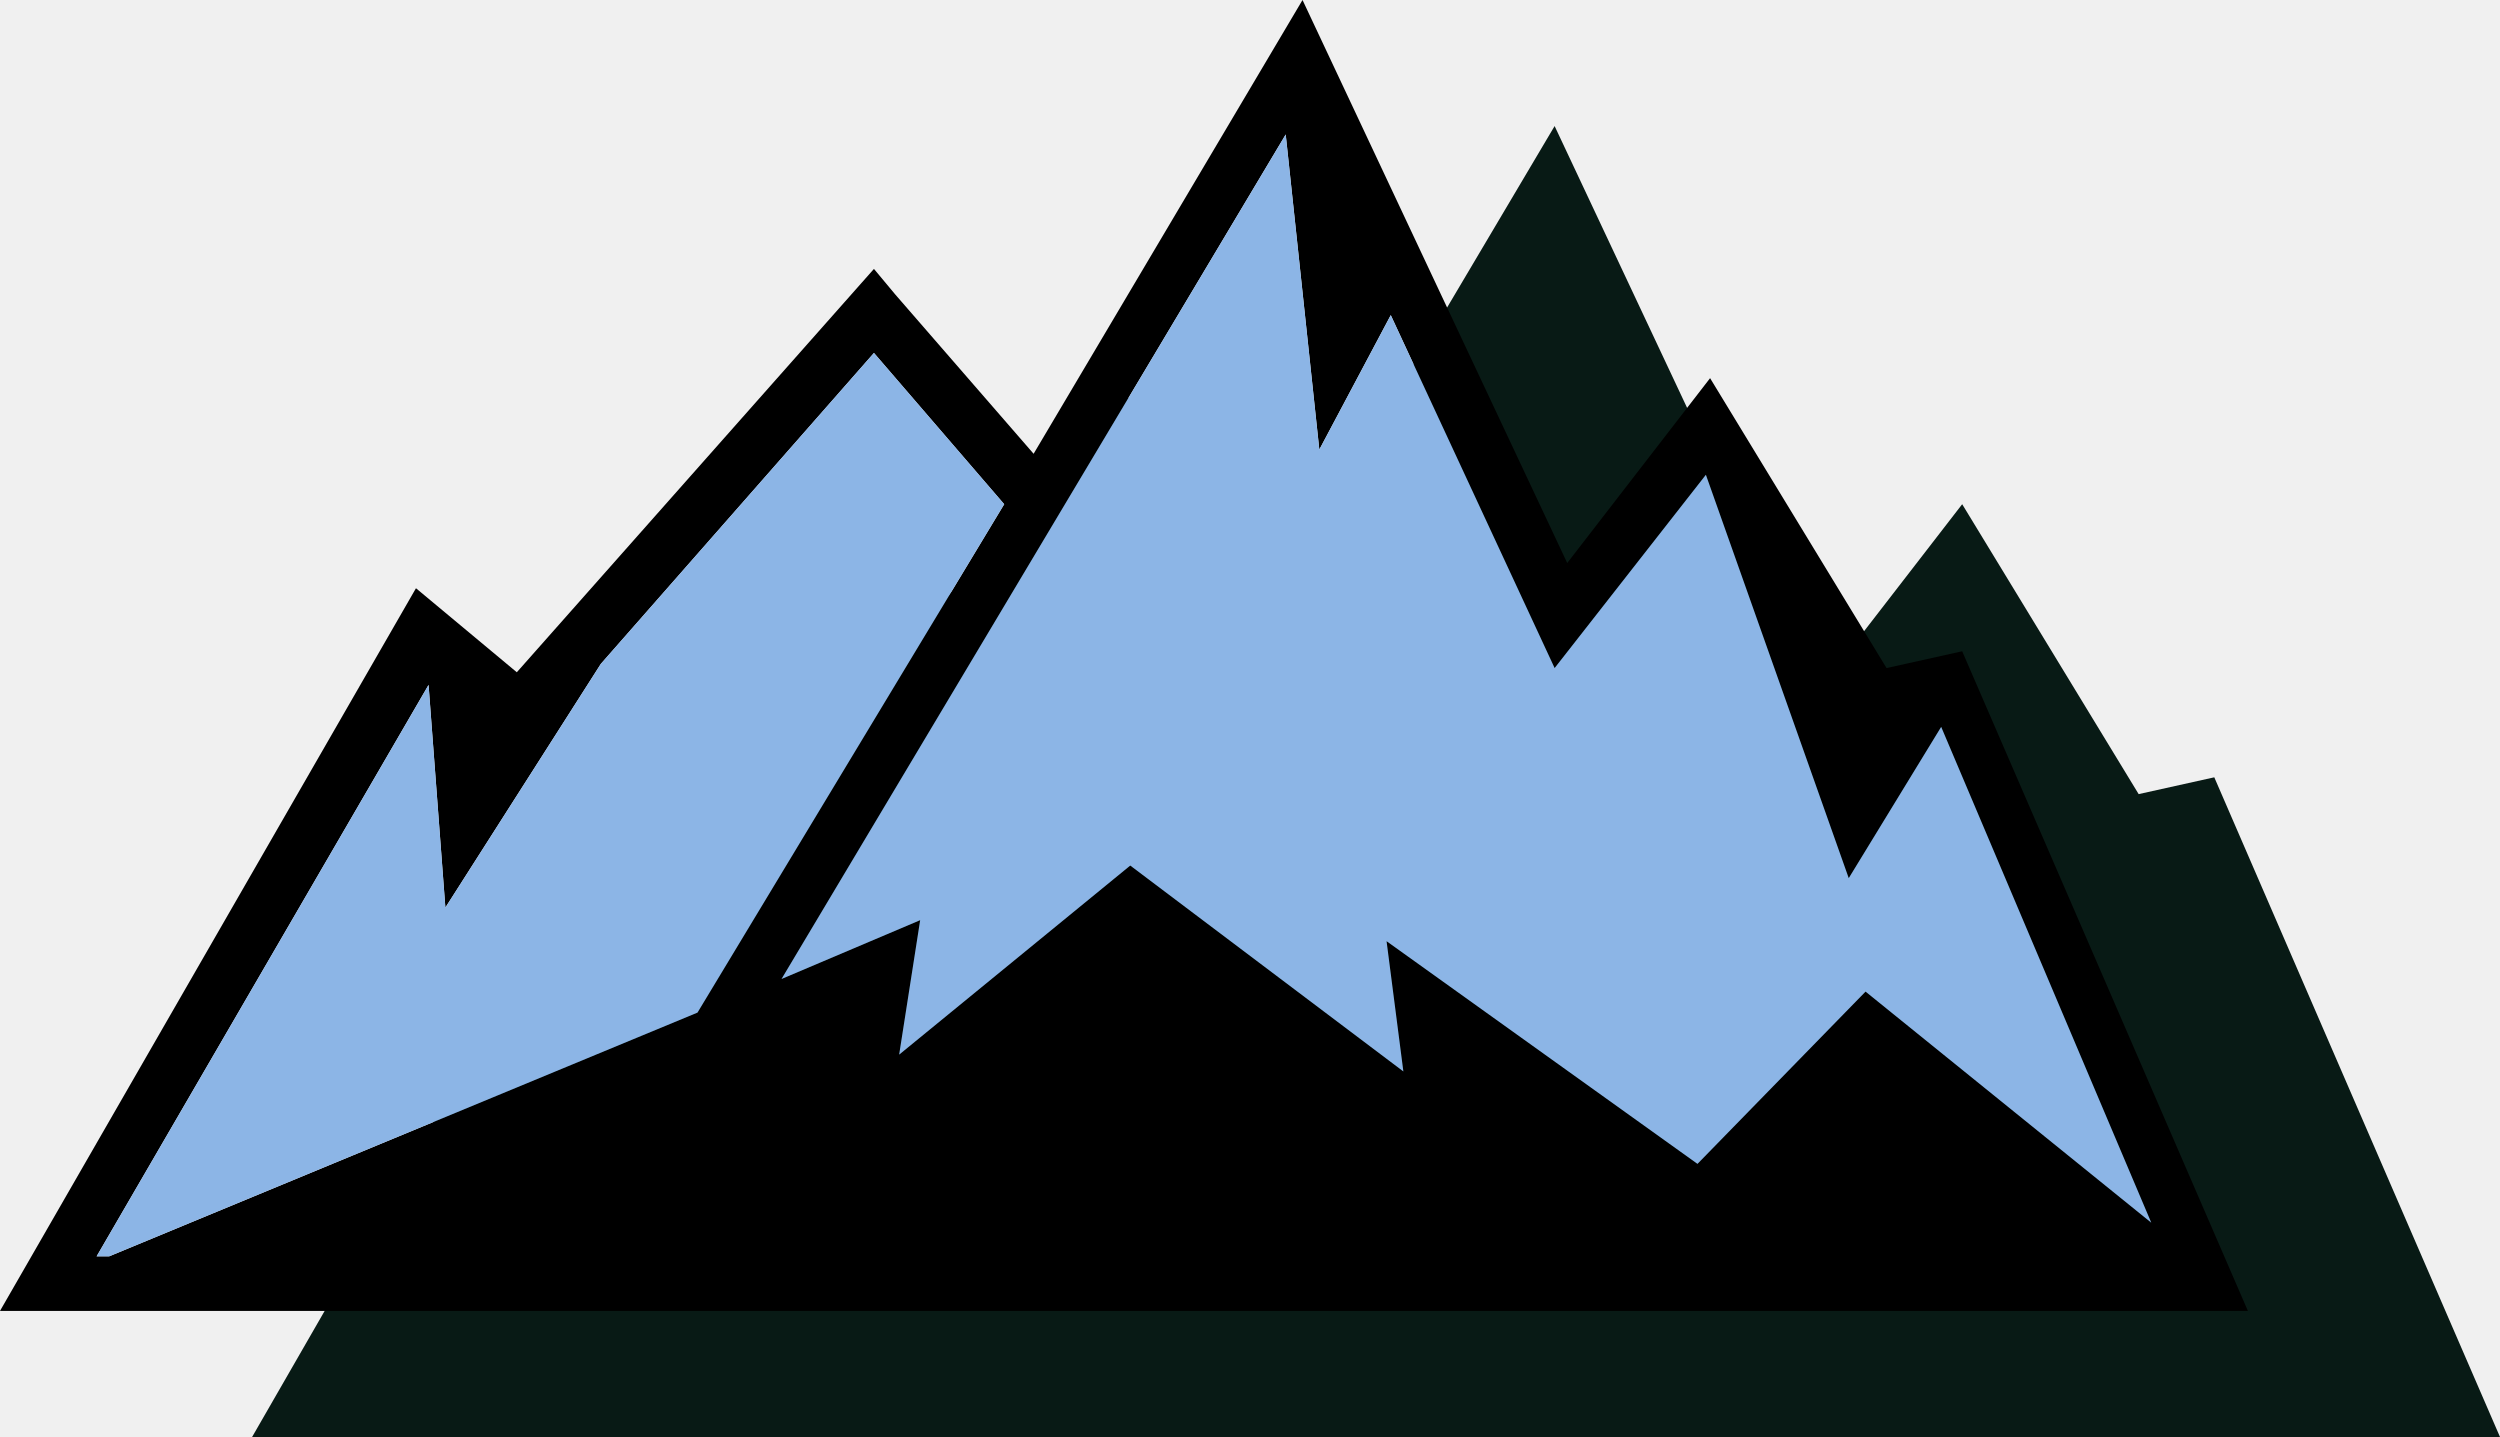
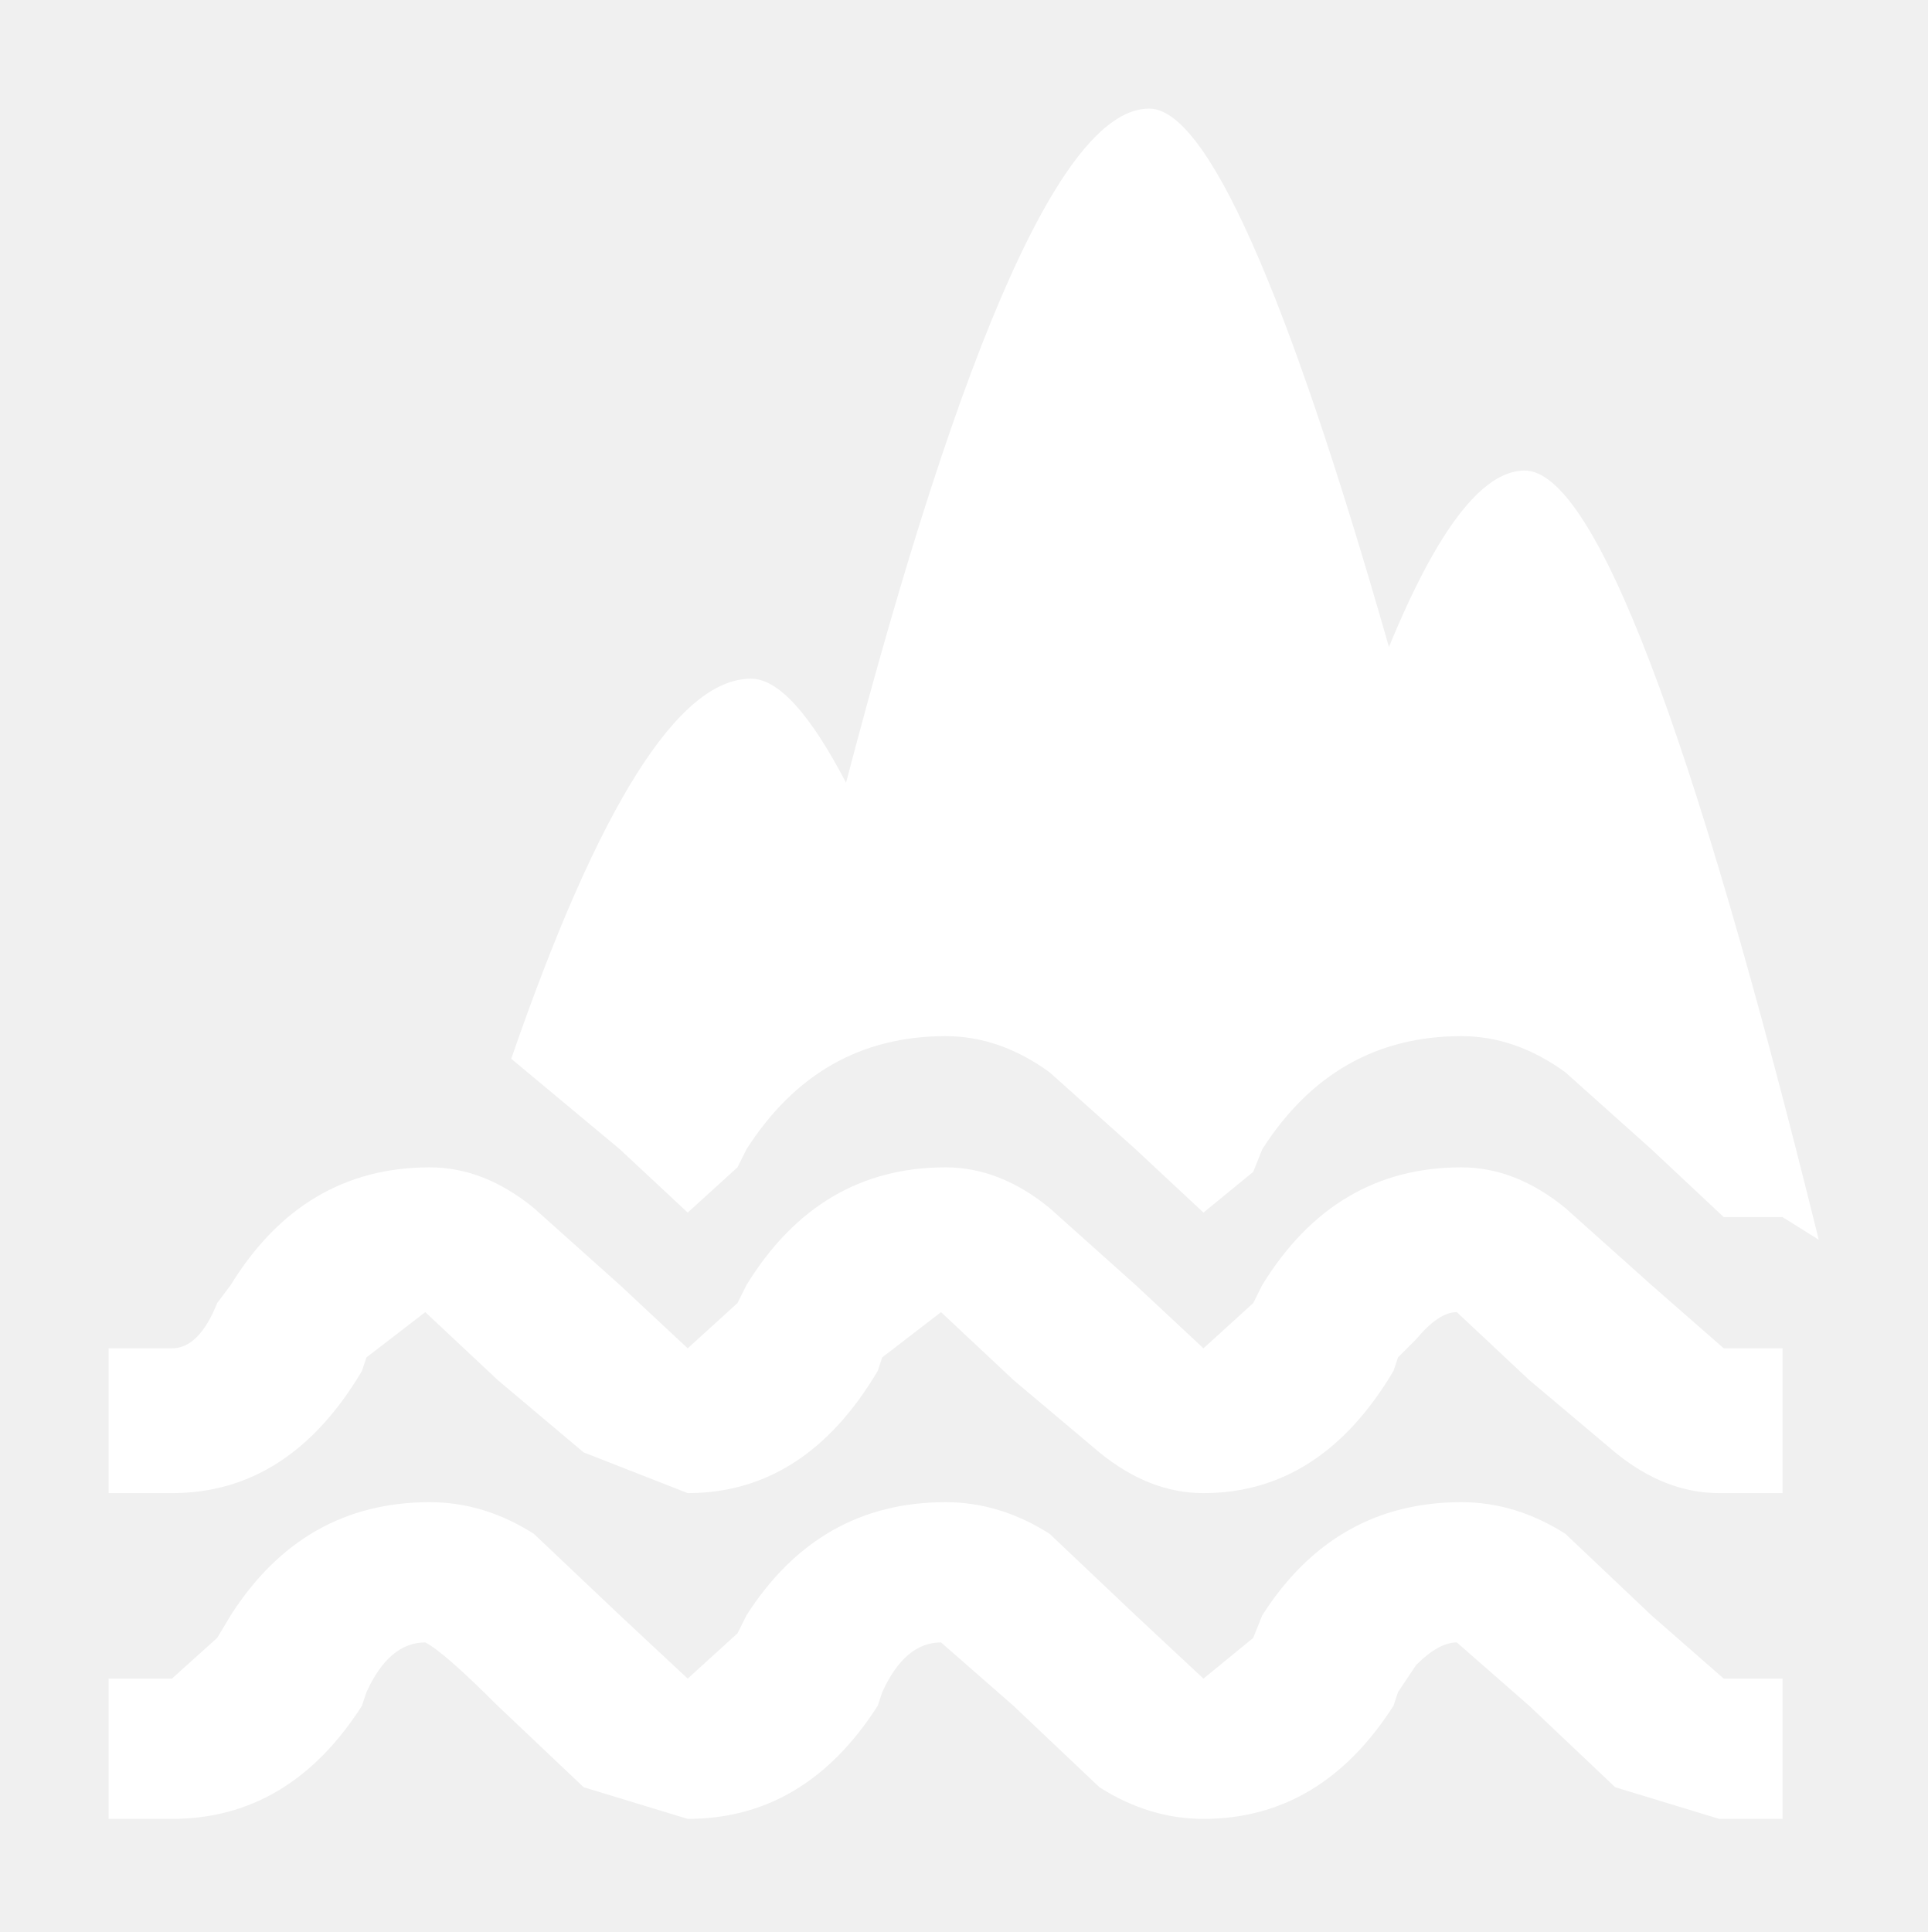
- <svg xmlns="http://www.w3.org/2000/svg" xmlns:xlink="http://www.w3.org/1999/xlink" height="17.1px" width="29.75px">
-   <g transform="matrix(1.0, 0.0, 0.0, 1.0, 13.4, 7.8)">
-     <use height="17.1" transform="matrix(1.0, 0.0, 0.0, 1.0, -13.4, -7.8)" width="29.75" xlink:href="#shape0" />
+ <svg xmlns="http://www.w3.org/2000/svg" xmlns:xlink="http://www.w3.org/1999/xlink" height="21.35px" width="21.3px">
+   <g transform="matrix(1.0, 0.0, 0.0, 1.0, 10.4, 10.45)">
+     <use height="18.9" transform="matrix(1.0, 0.0, 0.0, 1.0, -9.2, -9.25)" width="18.9" xlink:href="#shape0" />
  </g>
  <defs>
-     <g id="shape0" transform="matrix(1.0, 0.0, 0.0, 1.0, 13.4, 7.8)">
-       <path d="M5.1 -6.3 L8.25 0.4 9.95 -1.8 12.05 1.65 12.95 1.45 16.35 9.3 -10.4 9.3 -5.45 0.7 -4.25 1.7 0.0 -3.1 0.25 -2.8 1.9 -0.9 5.1 -6.3" fill="#081a15" fill-rule="evenodd" stroke="none" />
-       <path d="M2.1 -7.8 L5.25 -1.1 6.95 -3.3 9.05 0.15 9.95 -0.05 13.35 7.8 -13.4 7.8 -8.45 -0.8 -7.25 0.2 -3.0 -4.6 -2.75 -4.3 -1.1 -2.4 2.1 -7.8 M-8.1 3.0 L-8.3 0.35 -12.25 7.15 -12.1 7.15 -5.1 4.25 -1.45 -1.8 -3.0 -3.6 -6.25 0.1 -8.1 3.0 M-2.45 3.15 L-2.7 4.75 0.05 2.5 3.3 4.95 3.1 3.4 6.8 6.05 8.8 4.0 12.2 6.75 9.7 0.85 8.6 2.65 6.9 -2.15 5.1 0.15 3.15 -4.05 2.3 -2.45 1.9 -6.2 -4.1 3.85 -2.45 3.15" fill="#000000" fill-rule="evenodd" stroke="none" />
-       <path d="M-8.1 3.0 L-6.25 0.1 -3.0 -3.6 -1.45 -1.8 -5.1 4.25 -12.1 7.15 -12.25 7.15 -8.3 0.35 -8.1 3.0 M-2.45 3.15 L-4.1 3.85 1.9 -6.2 2.3 -2.45 3.15 -4.05 5.1 0.15 6.9 -2.15 8.6 2.65 9.7 0.85 12.2 6.75 8.8 4.0 6.8 6.05 3.1 3.4 3.3 4.95 0.05 2.5 -2.7 4.75 -2.45 3.15" fill="#8cb5e6" fill-rule="evenodd" stroke="none" />
+     <g id="shape0" transform="matrix(1.0, 0.0, 0.0, 1.0, 9.2, 9.25)">
+       <path d="M6.45 -5.25 Q7.6 -5.25 9.7 3.25 L9.3 3.0 8.65 3.0 7.85 2.25 6.9 1.4 Q6.35 1.0 5.75 1.0 4.35 1.0 3.55 2.25 L3.45 2.5 2.9 2.95 2.15 2.25 1.2 1.4 Q0.65 1.0 0.05 1.0 -1.35 1.0 -2.15 2.25 L-2.25 2.45 -2.8 2.95 -3.55 2.25 -4.75 1.25 Q-3.3 -2.95 -2.1 -2.95 -1.65 -2.95 -1.05 -1.8 0.9 -9.25 2.3 -9.25 3.25 -9.25 4.95 -3.3 5.75 -5.25 6.45 -5.25 M6.9 2.9 L7.85 3.75 8.65 4.45 9.3 4.45 9.3 6.05 8.6 6.05 Q8.0 6.05 7.45 5.6 L6.5 4.8 5.7 4.05 Q5.5 4.05 5.25 4.35 L5.05 4.55 5.0 4.7 Q4.2 6.05 2.9 6.05 2.3 6.05 1.75 5.6 L0.8 4.8 0.0 4.05 -0.65 4.55 -0.7 4.7 Q-1.5 6.05 -2.8 6.05 L-3.95 5.6 -4.9 4.8 -5.7 4.05 -6.35 4.55 -6.4 4.7 Q-7.2 6.05 -8.5 6.05 L-9.2 6.05 -9.2 4.45 -8.5 4.45 Q-8.2 4.45 -8.0 3.95 L-7.85 3.75 Q-7.05 2.45 -5.65 2.45 -5.05 2.45 -4.5 2.9 L-3.55 3.75 -2.8 4.45 -2.25 3.95 -2.15 3.75 Q-1.35 2.45 0.05 2.45 0.65 2.45 1.2 2.9 L2.15 3.75 2.9 4.45 3.45 3.95 3.55 3.75 Q4.35 2.45 5.75 2.45 6.35 2.45 6.9 2.9 M5.0 8.4 Q4.2 9.65 2.9 9.65 2.3 9.65 1.75 9.3 L0.8 8.4 0.0 7.7 Q-0.4 7.7 -0.65 8.25 L-0.7 8.4 Q-1.5 9.65 -2.8 9.65 L-3.95 9.3 -4.9 8.4 Q-5.5 7.8 -5.7 7.7 -6.1 7.7 -6.35 8.25 L-6.4 8.4 Q-7.2 9.65 -8.5 9.65 L-9.2 9.65 -9.2 8.1 -8.5 8.1 -8.0 7.65 -7.85 7.4 Q-7.05 6.15 -5.65 6.15 -5.05 6.15 -4.5 6.5 L-3.55 7.4 -2.8 8.1 -2.25 7.6 -2.15 7.4 Q-1.35 6.15 0.05 6.15 0.65 6.15 1.2 6.5 L2.15 7.4 2.9 8.1 3.45 7.65 3.55 7.4 Q4.35 6.15 5.75 6.15 6.35 6.15 6.9 6.5 L7.85 7.4 8.65 8.1 9.3 8.1 9.3 9.65 8.6 9.65 7.45 9.3 6.5 8.4 5.7 7.7 Q5.5 7.7 5.25 7.95 L5.05 8.25 5.0 8.4" fill="#ffffff" fill-rule="evenodd" stroke="none" />
    </g>
  </defs>
</svg>
